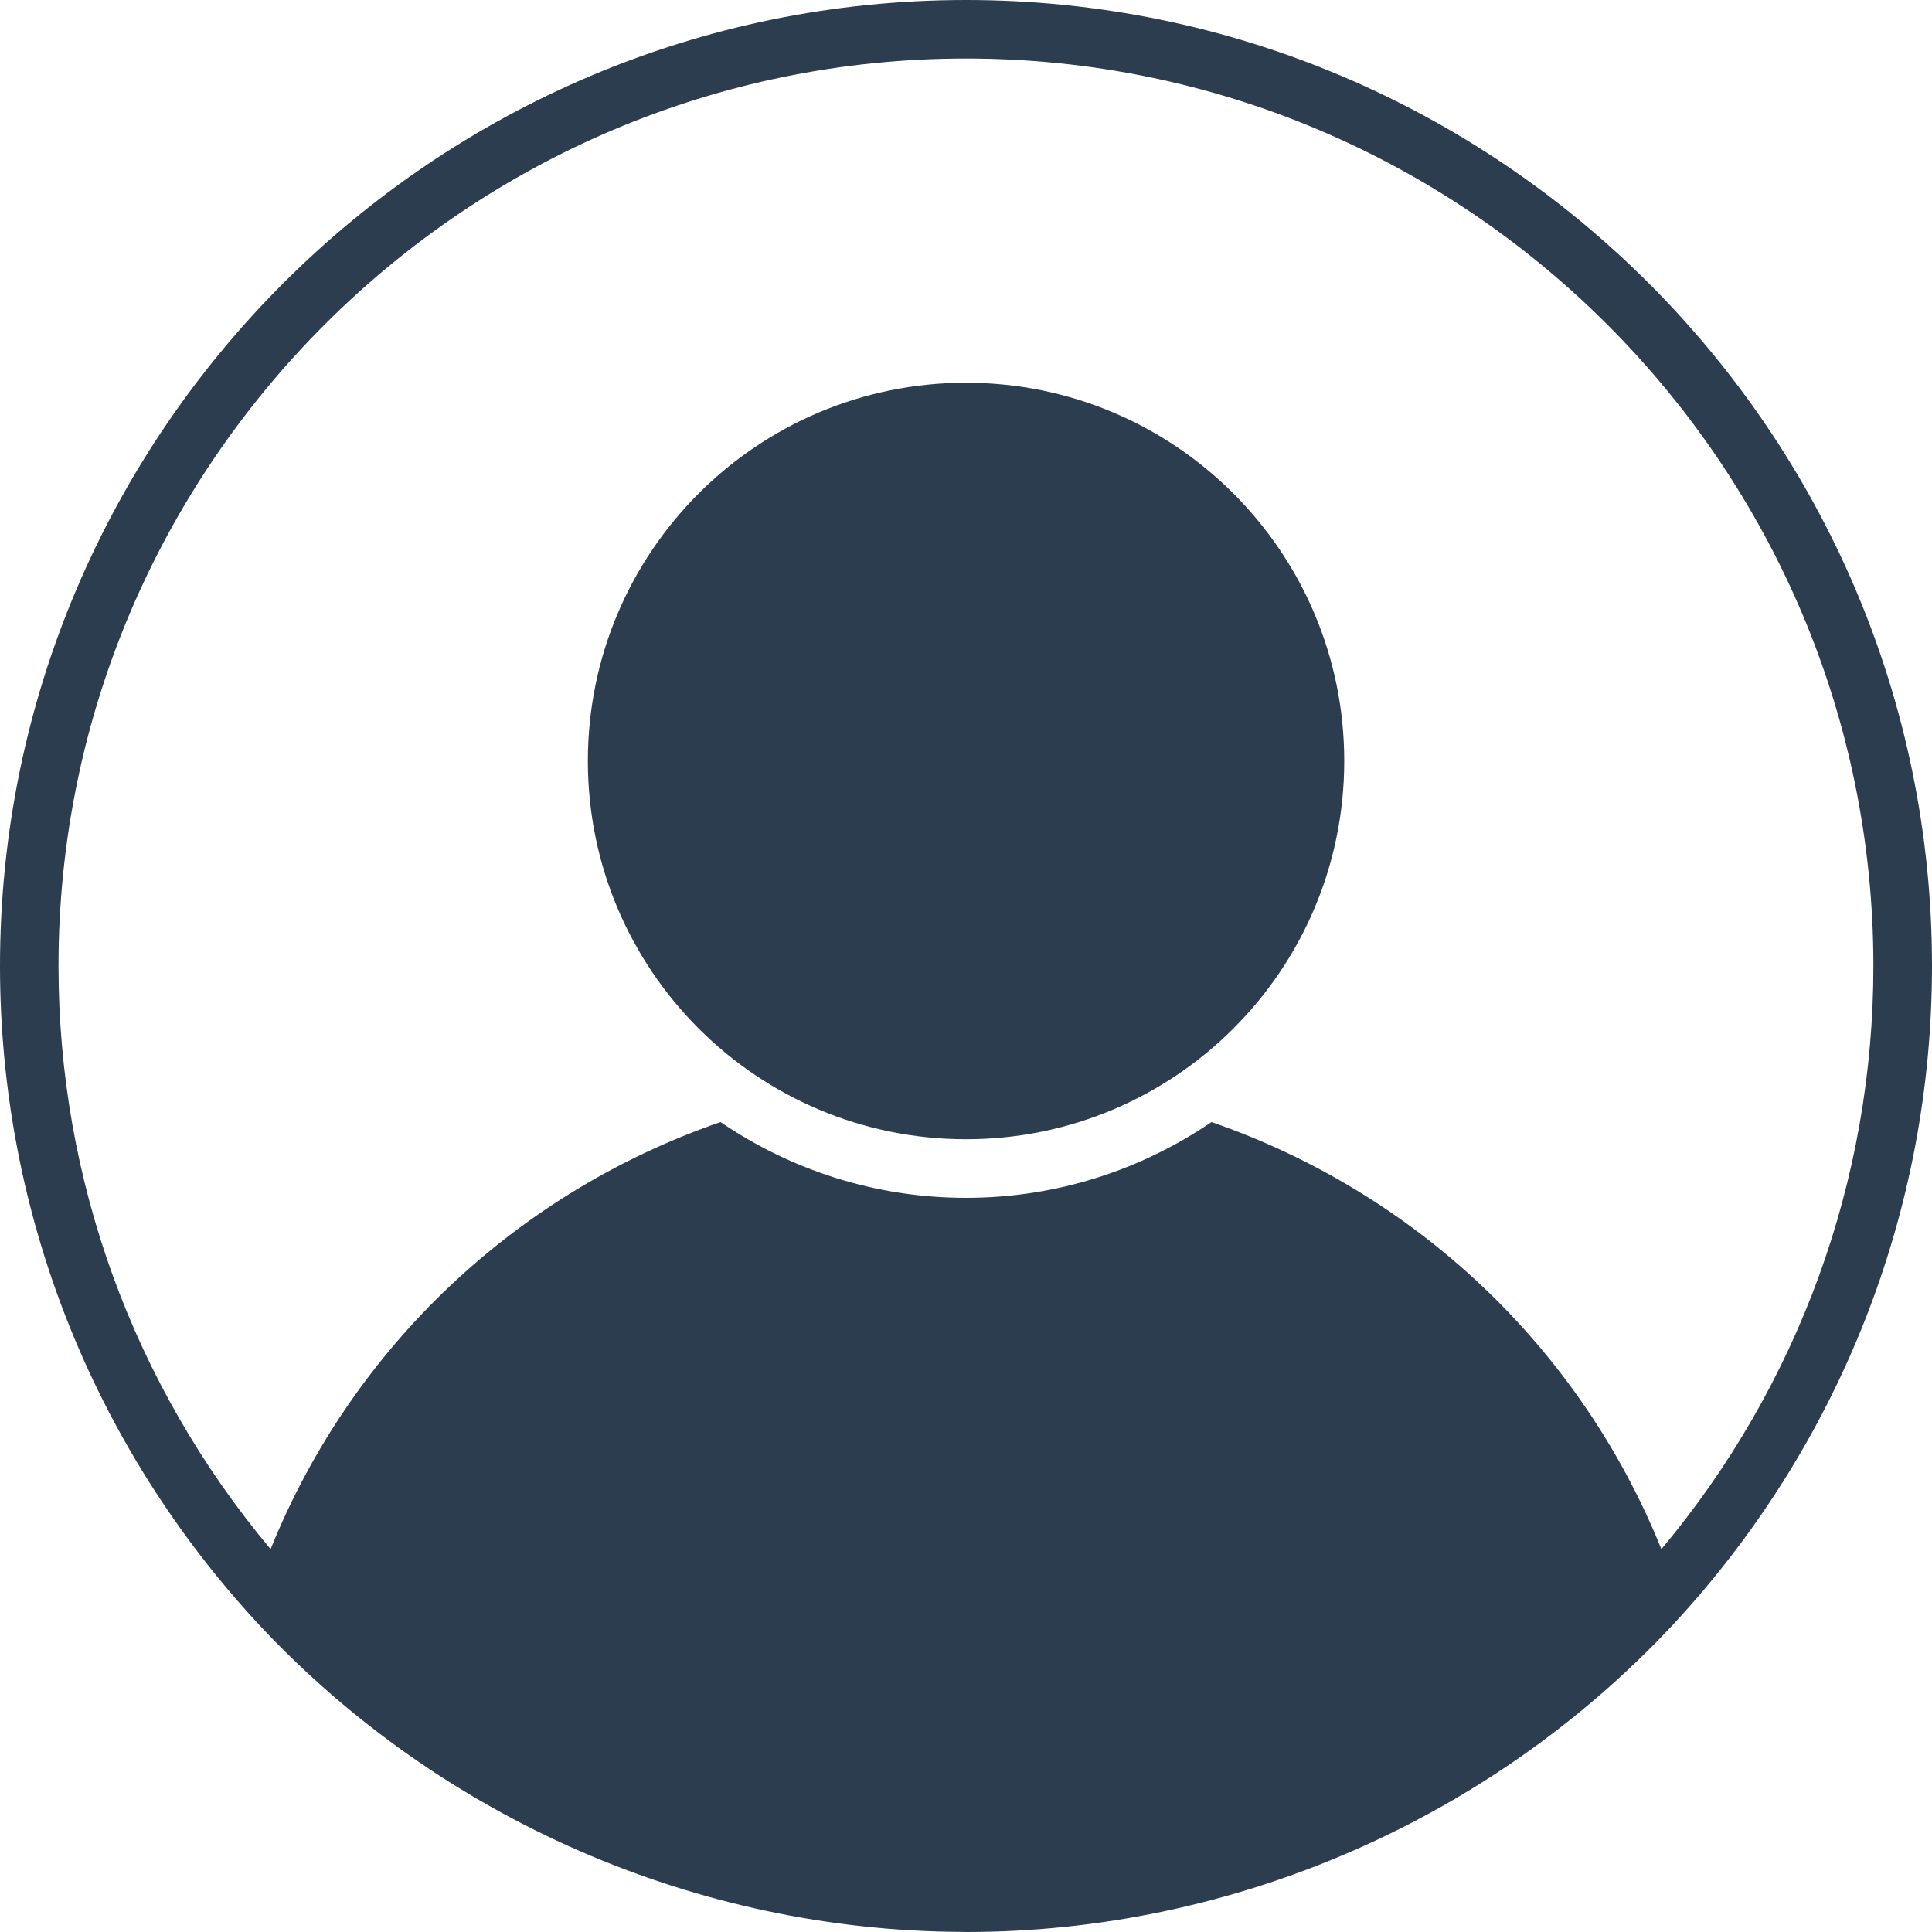
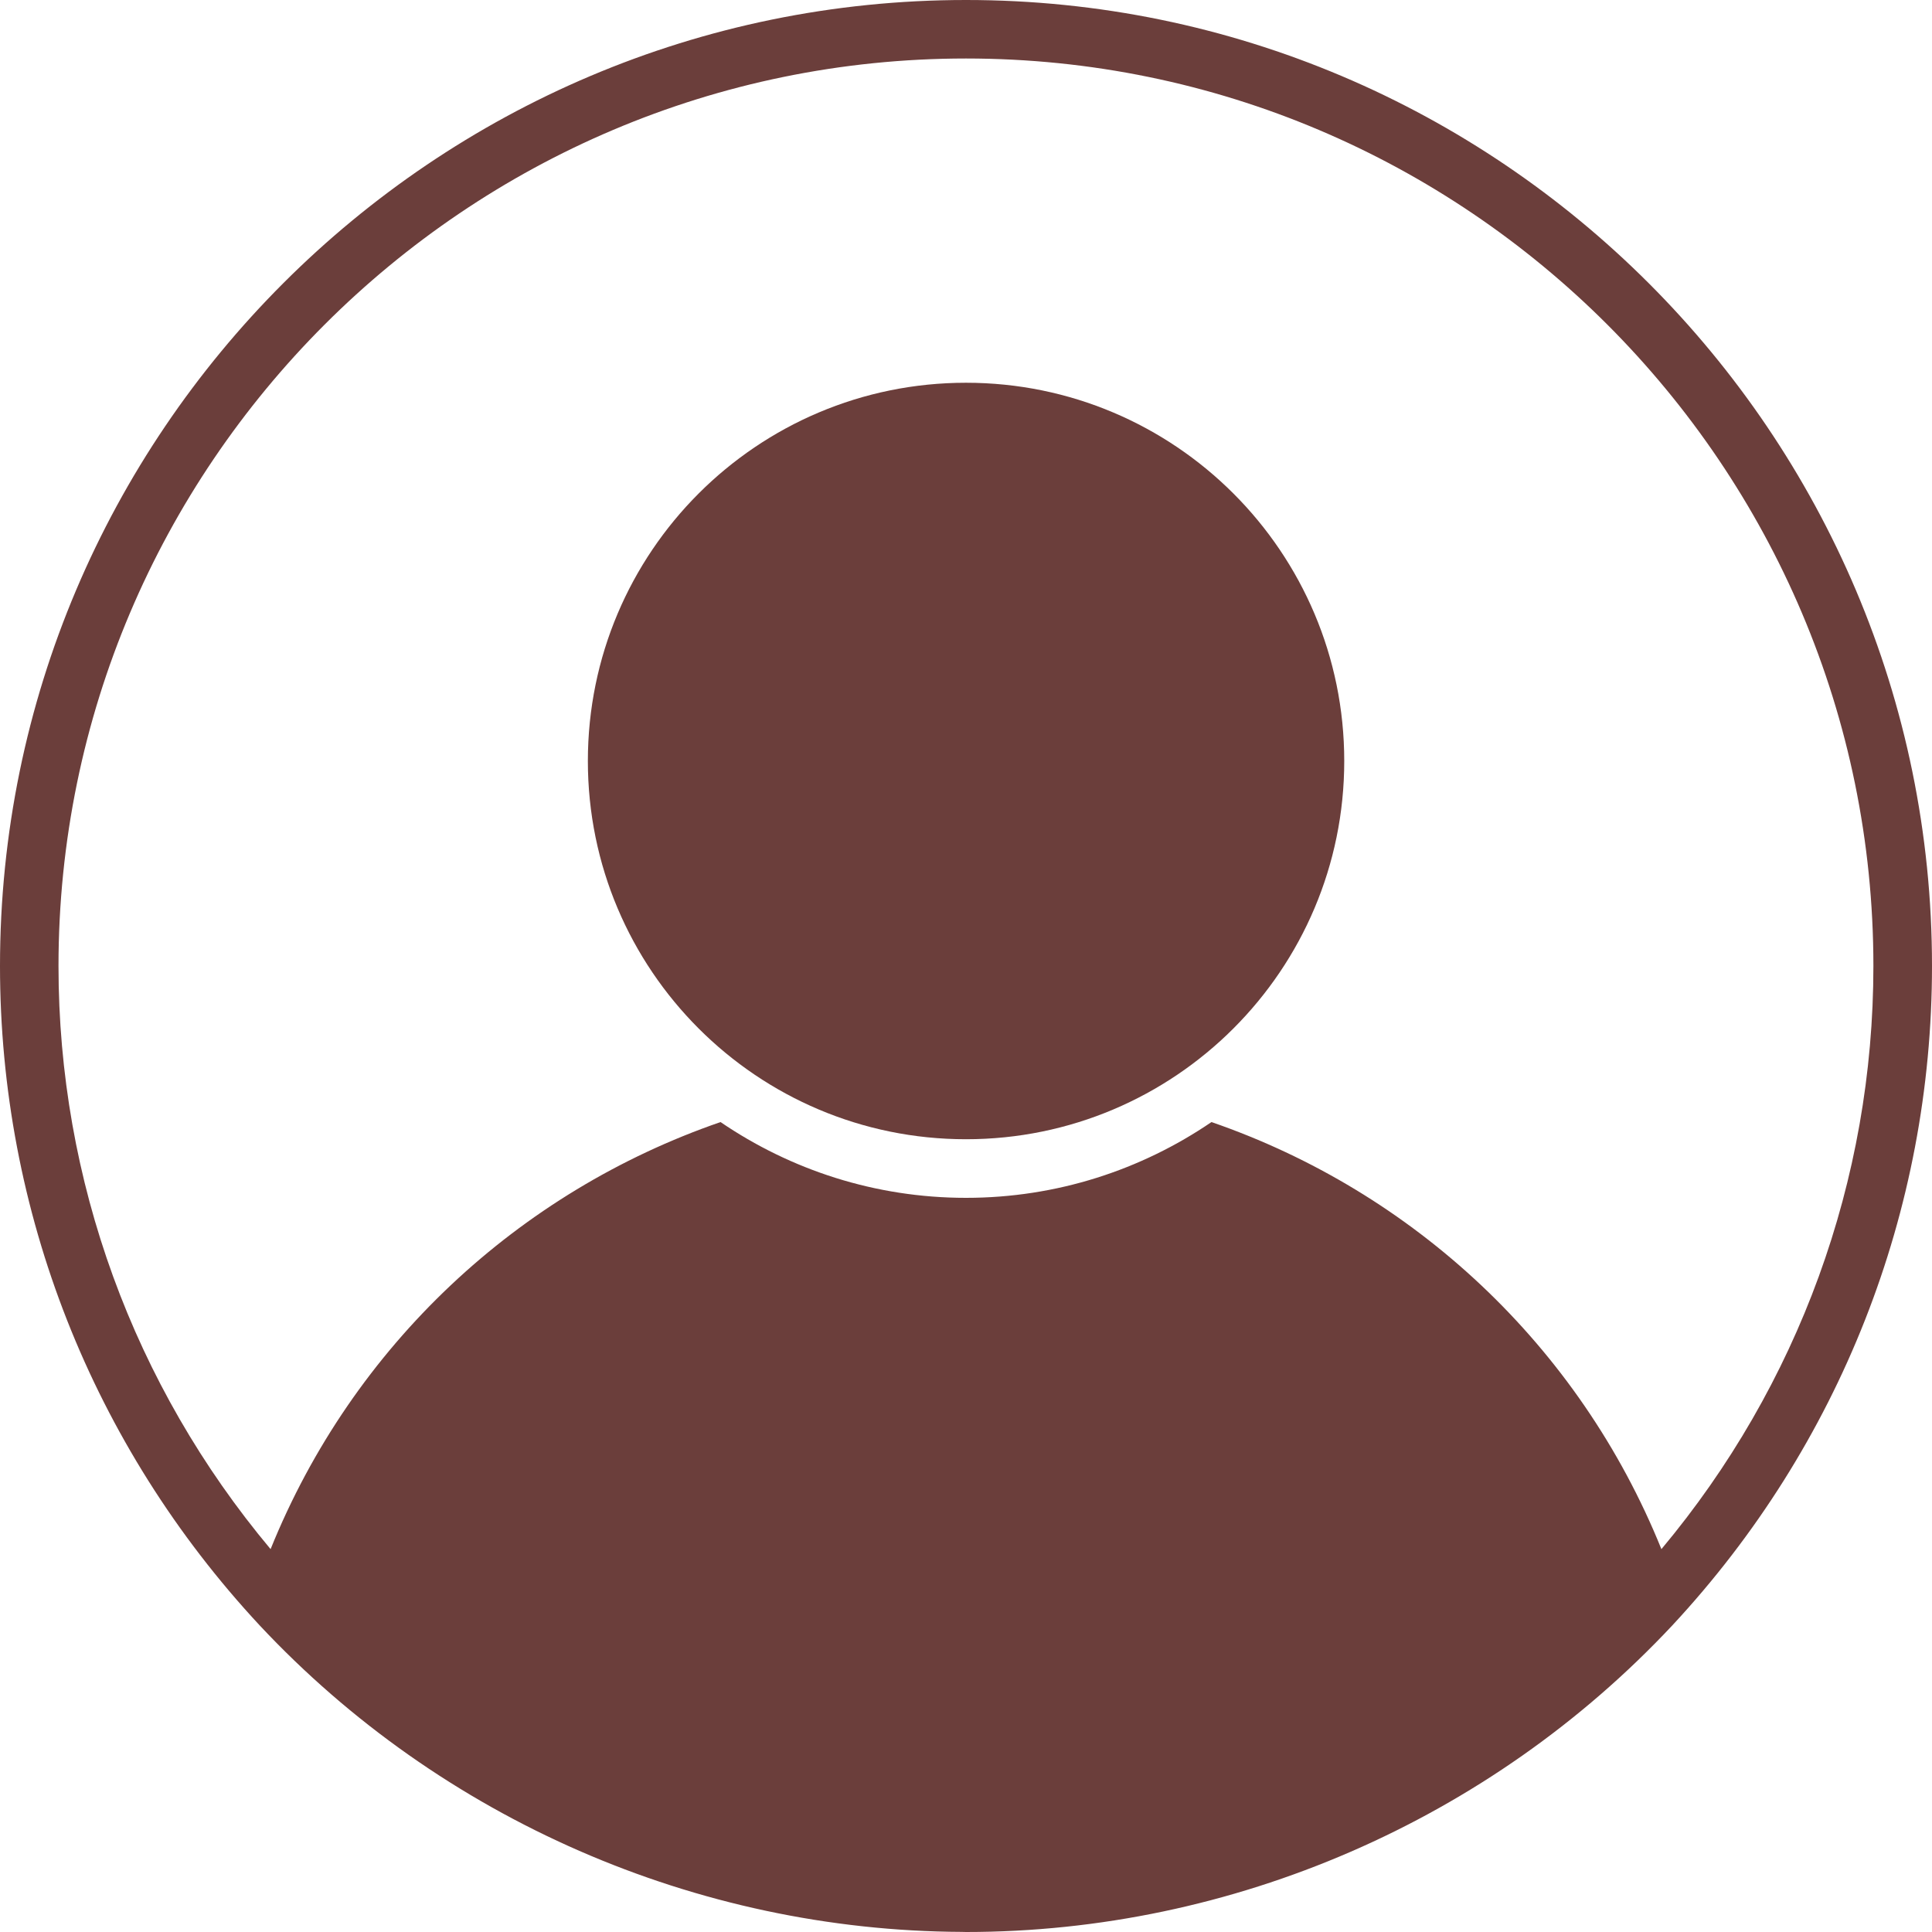
<svg xmlns="http://www.w3.org/2000/svg" width="18" height="18" viewBox="0 0 18 18" fill="none">
-   <path d="M9 0C4.037 0 0 4.037 0 9C0 11.284 0.859 13.466 2.419 15.143C4.109 16.949 6.492 17.988 8.96 17.999C8.973 17.999 8.987 18 9 18C9 18 9 18 9 18C9 18 9 18 9 18C11.483 18 13.881 16.959 15.582 15.142C17.141 13.465 18 11.284 18 9C18 4.037 13.963 0 9 0ZM9 0.545C13.662 0.545 17.454 4.338 17.454 9C17.454 10.996 16.755 12.908 15.479 14.433C14.712 12.534 13.167 11.103 11.287 10.454C10.634 10.899 9.847 11.16 9 11.16C8.153 11.16 7.366 10.899 6.713 10.454C4.832 11.103 3.288 12.534 2.521 14.433C1.244 12.908 0.545 10.996 0.545 9C0.545 4.338 4.338 0.545 9 0.545Z" fill="#2C3D50" />
-   <path d="M9 10.614C10.946 10.614 12.524 9.036 12.524 7.09C12.524 5.144 10.946 3.566 9 3.566C7.054 3.566 5.477 5.144 5.477 7.09C5.477 9.036 7.054 10.614 9 10.614Z" fill="#2C3D50" />
+   <path d="M9 0C4.037 0 0 4.037 0 9C0 11.284 0.859 13.466 2.419 15.143C4.109 16.949 6.492 17.988 8.96 17.999C8.973 17.999 8.987 18 9 18C9 18 9 18 9 18C9 18 9 18 9 18C11.483 18 13.881 16.959 15.582 15.142C17.141 13.465 18 11.284 18 9C18 4.037 13.963 0 9 0ZM9 0.545C13.662 0.545 17.454 4.338 17.454 9C17.454 10.996 16.755 12.908 15.479 14.433C14.712 12.534 13.167 11.103 11.287 10.454C10.634 10.899 9.847 11.16 9 11.16C8.153 11.16 7.366 10.899 6.713 10.454C4.832 11.103 3.288 12.534 2.521 14.433C1.244 12.908 0.545 10.996 0.545 9C0.545 4.338 4.338 0.545 9 0.545Z" fill="#6B3E3B" />
+   <path d="M9 10.614C10.946 10.614 12.524 9.036 12.524 7.09C12.524 5.144 10.946 3.566 9 3.566C7.054 3.566 5.477 5.144 5.477 7.09C5.477 9.036 7.054 10.614 9 10.614Z" fill="#6B3E3B" />
</svg>
